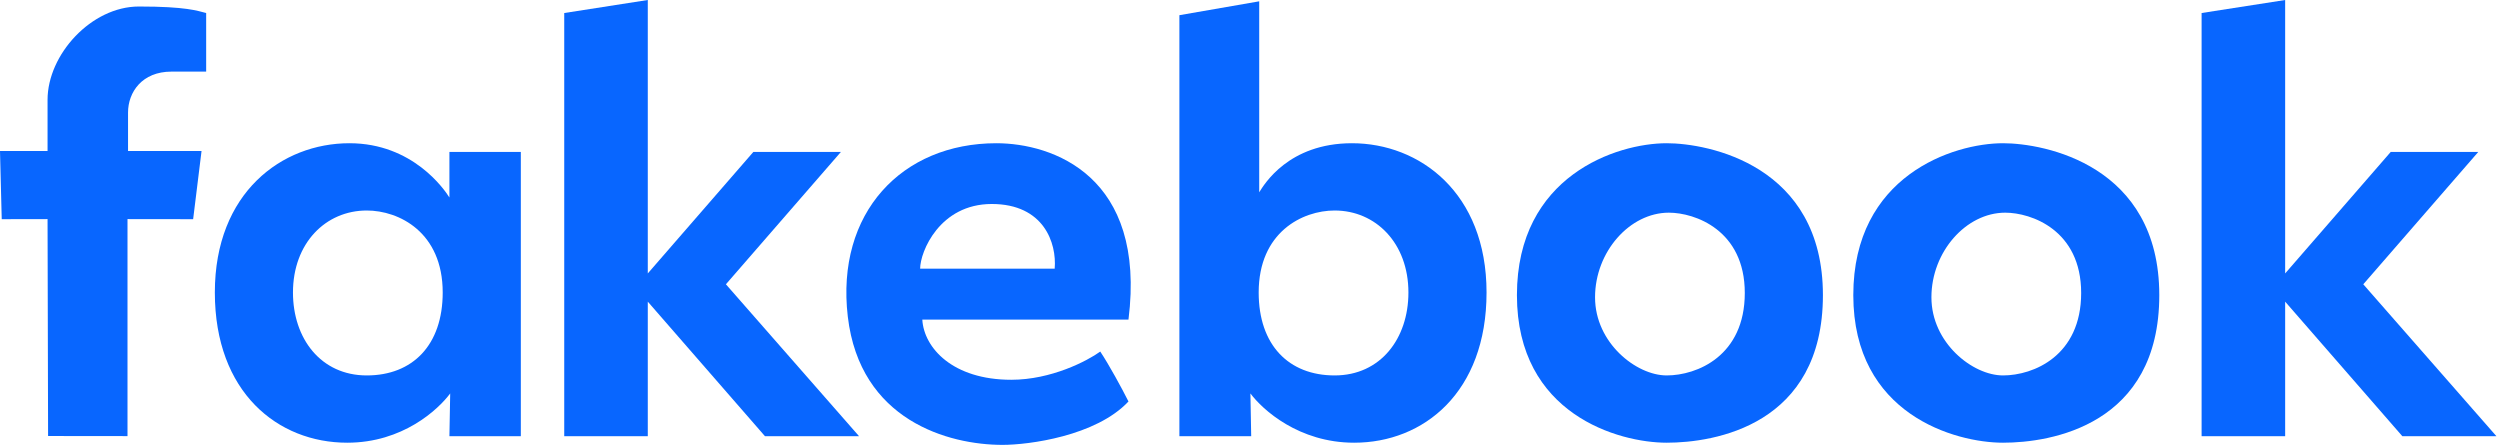
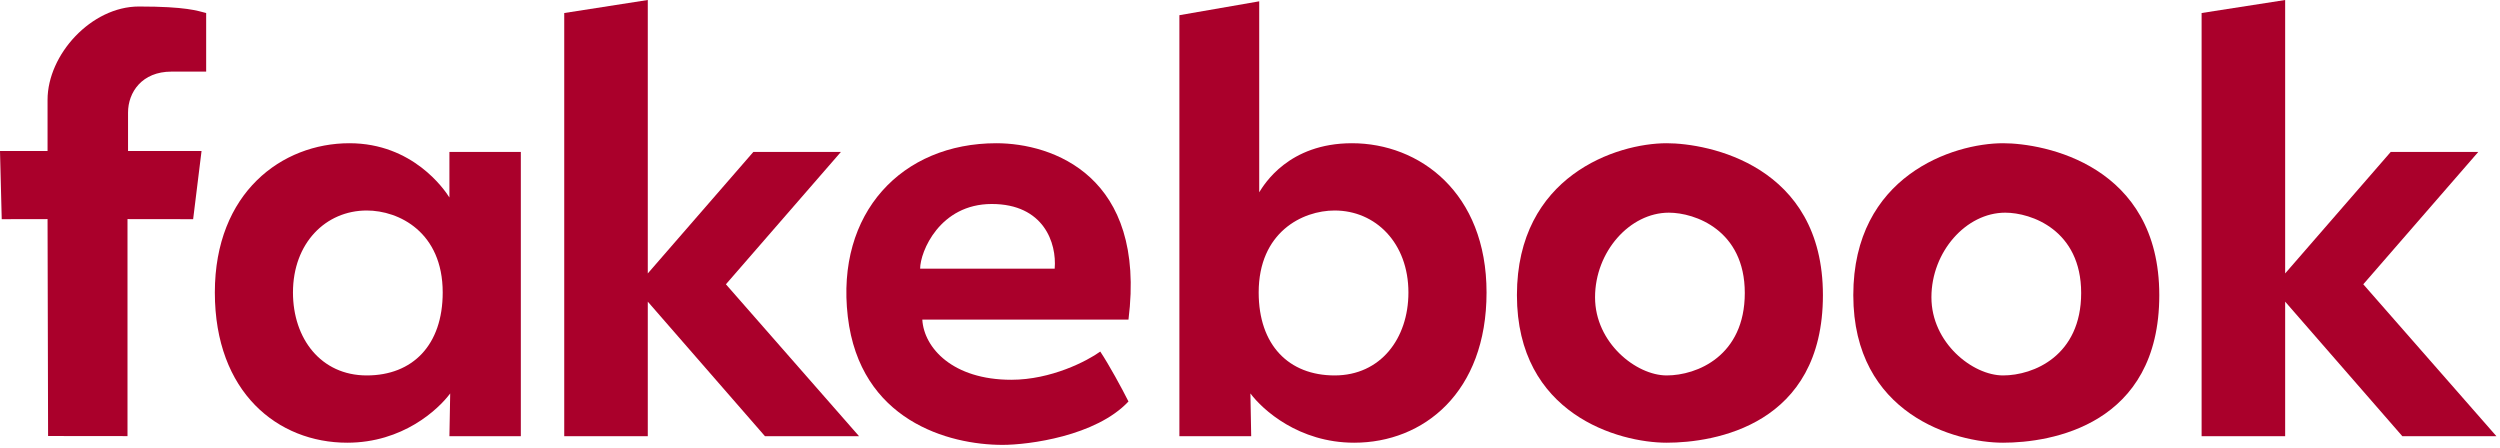
<svg xmlns="http://www.w3.org/2000/svg" width="576" height="103" viewBox="0 0 576 103" fill="none">
-   <path d="M29.377 100.479L11.079 100.458L10.957 50.48L0.399 50.5L0 34.798H10.957V23C10.957 12.575 21.044 1.5 32 1.5C42.956 1.5 45.5 2.5 47.5 3V16.5H39.5C32.717 16.5 29.5 21.245 29.5 25.936V34.798H46.435L44.5 50.5L29.377 50.48V100.479Z" fill="#0866FF" />
-   <path d="M526.5 0L507.25 3V100.5H526.5V69.5L553.5 100.5H575.176L544.5 65.5L571 35H550.828L526.5 63V0Z" fill="#0866FF" />
-   <path d="M149.25 0L130 3V100.5H149.25V69.5L176.25 100.5H197.926L167.25 65.5L193.75 35H173.578L149.25 63V0Z" fill="#0866FF" />
-   <path fill-rule="evenodd" clip-rule="evenodd" d="M229.552 33C242.501 33 264.162 40.518 260 73.643H212.5C212.885 80.16 219.5 87.5 233 87.5C242.2 87.5 250.5 83.167 253.5 81C255.5 84 258.5 89.5 260 92.5C252.5 100.5 236.965 102.5 231 102.5C218.514 102.5 198.137 96.869 195.332 72.946C192.526 49.022 207.818 33 229.552 33ZM212 61.904H243C243.5 56 240.5 47 228.5 47C216.5 47 212 58 212 61.904Z" fill="#0866FF" />
-   <path fill-rule="evenodd" clip-rule="evenodd" d="M103.545 35H120V100.5H103.545L103.725 90.647C100.949 94.374 92.785 102 80 102C64.019 102 49.5 90.423 49.5 67.388C49.5 44.353 64.969 33 80.5 33C95.13 33 102.42 43.711 103.545 45.5V35ZM102 67.388C102 53.5 91.928 48.5 84.5 48.5C75.047 48.5 67.5 56 67.5 67.388C67.5 78 73.921 86.5 84.5 86.5C95.079 86.5 102 79.5 102 67.388Z" fill="#0866FF" />
-   <path fill-rule="evenodd" clip-rule="evenodd" d="M290.123 0.303L271.732 3.5V100.5H288.275L288.095 90.647C290.871 94.374 299.215 102 312 102C327.981 102 342.5 90.423 342.5 67.388C342.5 44.353 327.031 33 311.5 33C296.87 33 291.249 42.514 290.123 44.303V0.303ZM290 67.388C290 53.5 300.072 48.5 307.5 48.5C316.953 48.5 324.5 56 324.5 67.388C324.5 78 318.079 86.5 307.5 86.5C296.921 86.5 290 79.5 290 67.388Z" fill="#0866FF" />
-   <path fill-rule="evenodd" clip-rule="evenodd" d="M384 33C393.5 33 420 38 420 68C420 98 395 102 384 102C373 102 349.5 95.5 349.5 68C349.5 40.5 372.5 33 384 33ZM402 67.5C402 53 390.5 49 384.5 49C375.5 49 367.5 58 367.5 68.5C367.5 79 377 86.5 384 86.5C391 86.5 402 82 402 67.5Z" fill="#0866FF" />
-   <path fill-rule="evenodd" clip-rule="evenodd" d="M461.5 33C471 33 497.5 38 497.5 68C497.5 98 472.5 102 461.5 102C450.5 102 427 95.5 427 68C427 40.5 450 33 461.5 33ZM479.5 67.5C479.5 53 468 49 462 49C453 49 445 58 445 68.5C445 79 454.5 86.5 461.5 86.5C468.5 86.5 479.5 82 479.5 67.5Z" fill="#0866FF" />
+   <path d="M29.377 100.479L11.079 100.458L10.957 50.48L0.399 50.5L0 34.798H10.957V23C10.957 12.575 21.044 1.5 32 1.5C42.956 1.5 45.5 2.5 47.5 3V16.5H39.5C32.717 16.5 29.5 21.245 29.5 25.936V34.798H46.435L44.5 50.5L29.377 50.48V100.479Z" fill="#AA002B" />
+   <path d="M526.5 0L507.25 3V100.5H526.5V69.5L553.5 100.5H575.176L544.5 65.5L571 35H550.828L526.5 63V0Z" fill="#AA002B" />
+   <path d="M149.25 0L130 3V100.5H149.25V69.5L176.25 100.5H197.926L167.25 65.5L193.75 35H173.578L149.25 63V0Z" fill="#AA002B" />
+   <path fill-rule="evenodd" clip-rule="evenodd" d="M229.552 33C242.501 33 264.162 40.518 260 73.643H212.5C212.885 80.16 219.5 87.5 233 87.5C242.2 87.5 250.5 83.167 253.5 81C255.5 84 258.5 89.5 260 92.5C252.5 100.5 236.965 102.5 231 102.5C218.514 102.5 198.137 96.869 195.332 72.946C192.526 49.022 207.818 33 229.552 33ZM212 61.904H243C243.5 56 240.5 47 228.5 47C216.5 47 212 58 212 61.904Z" fill="#AA002B" />
+   <path fill-rule="evenodd" clip-rule="evenodd" d="M103.545 35H120V100.5H103.545L103.725 90.647C100.949 94.374 92.785 102 80 102C64.019 102 49.5 90.423 49.5 67.388C49.5 44.353 64.969 33 80.5 33C95.13 33 102.42 43.711 103.545 45.5V35ZM102 67.388C102 53.5 91.928 48.5 84.5 48.5C75.047 48.5 67.5 56 67.5 67.388C67.5 78 73.921 86.5 84.5 86.5C95.079 86.5 102 79.5 102 67.388Z" fill="#AA002B" />
+   <path fill-rule="evenodd" clip-rule="evenodd" d="M290.123 0.303L271.732 3.5V100.5H288.275L288.095 90.647C290.871 94.374 299.215 102 312 102C327.981 102 342.5 90.423 342.5 67.388C342.5 44.353 327.031 33 311.5 33C296.87 33 291.249 42.514 290.123 44.303V0.303ZM290 67.388C290 53.5 300.072 48.5 307.5 48.5C316.953 48.5 324.5 56 324.5 67.388C324.5 78 318.079 86.5 307.5 86.5C296.921 86.5 290 79.5 290 67.388Z" fill="#AA002B" />
+   <path fill-rule="evenodd" clip-rule="evenodd" d="M384 33C393.5 33 420 38 420 68C420 98 395 102 384 102C373 102 349.5 95.5 349.5 68C349.5 40.5 372.5 33 384 33ZM402 67.5C402 53 390.5 49 384.5 49C375.5 49 367.5 58 367.5 68.5C367.5 79 377 86.5 384 86.5C391 86.5 402 82 402 67.5Z" fill="#AA002B" />
+   <path fill-rule="evenodd" clip-rule="evenodd" d="M461.5 33C471 33 497.5 38 497.5 68C497.5 98 472.5 102 461.5 102C450.5 102 427 95.5 427 68C427 40.5 450 33 461.5 33ZM479.5 67.5C479.5 53 468 49 462 49C453 49 445 58 445 68.5C445 79 454.5 86.5 461.5 86.5C468.5 86.5 479.5 82 479.5 67.5Z" fill="#AA002B" />
</svg>
